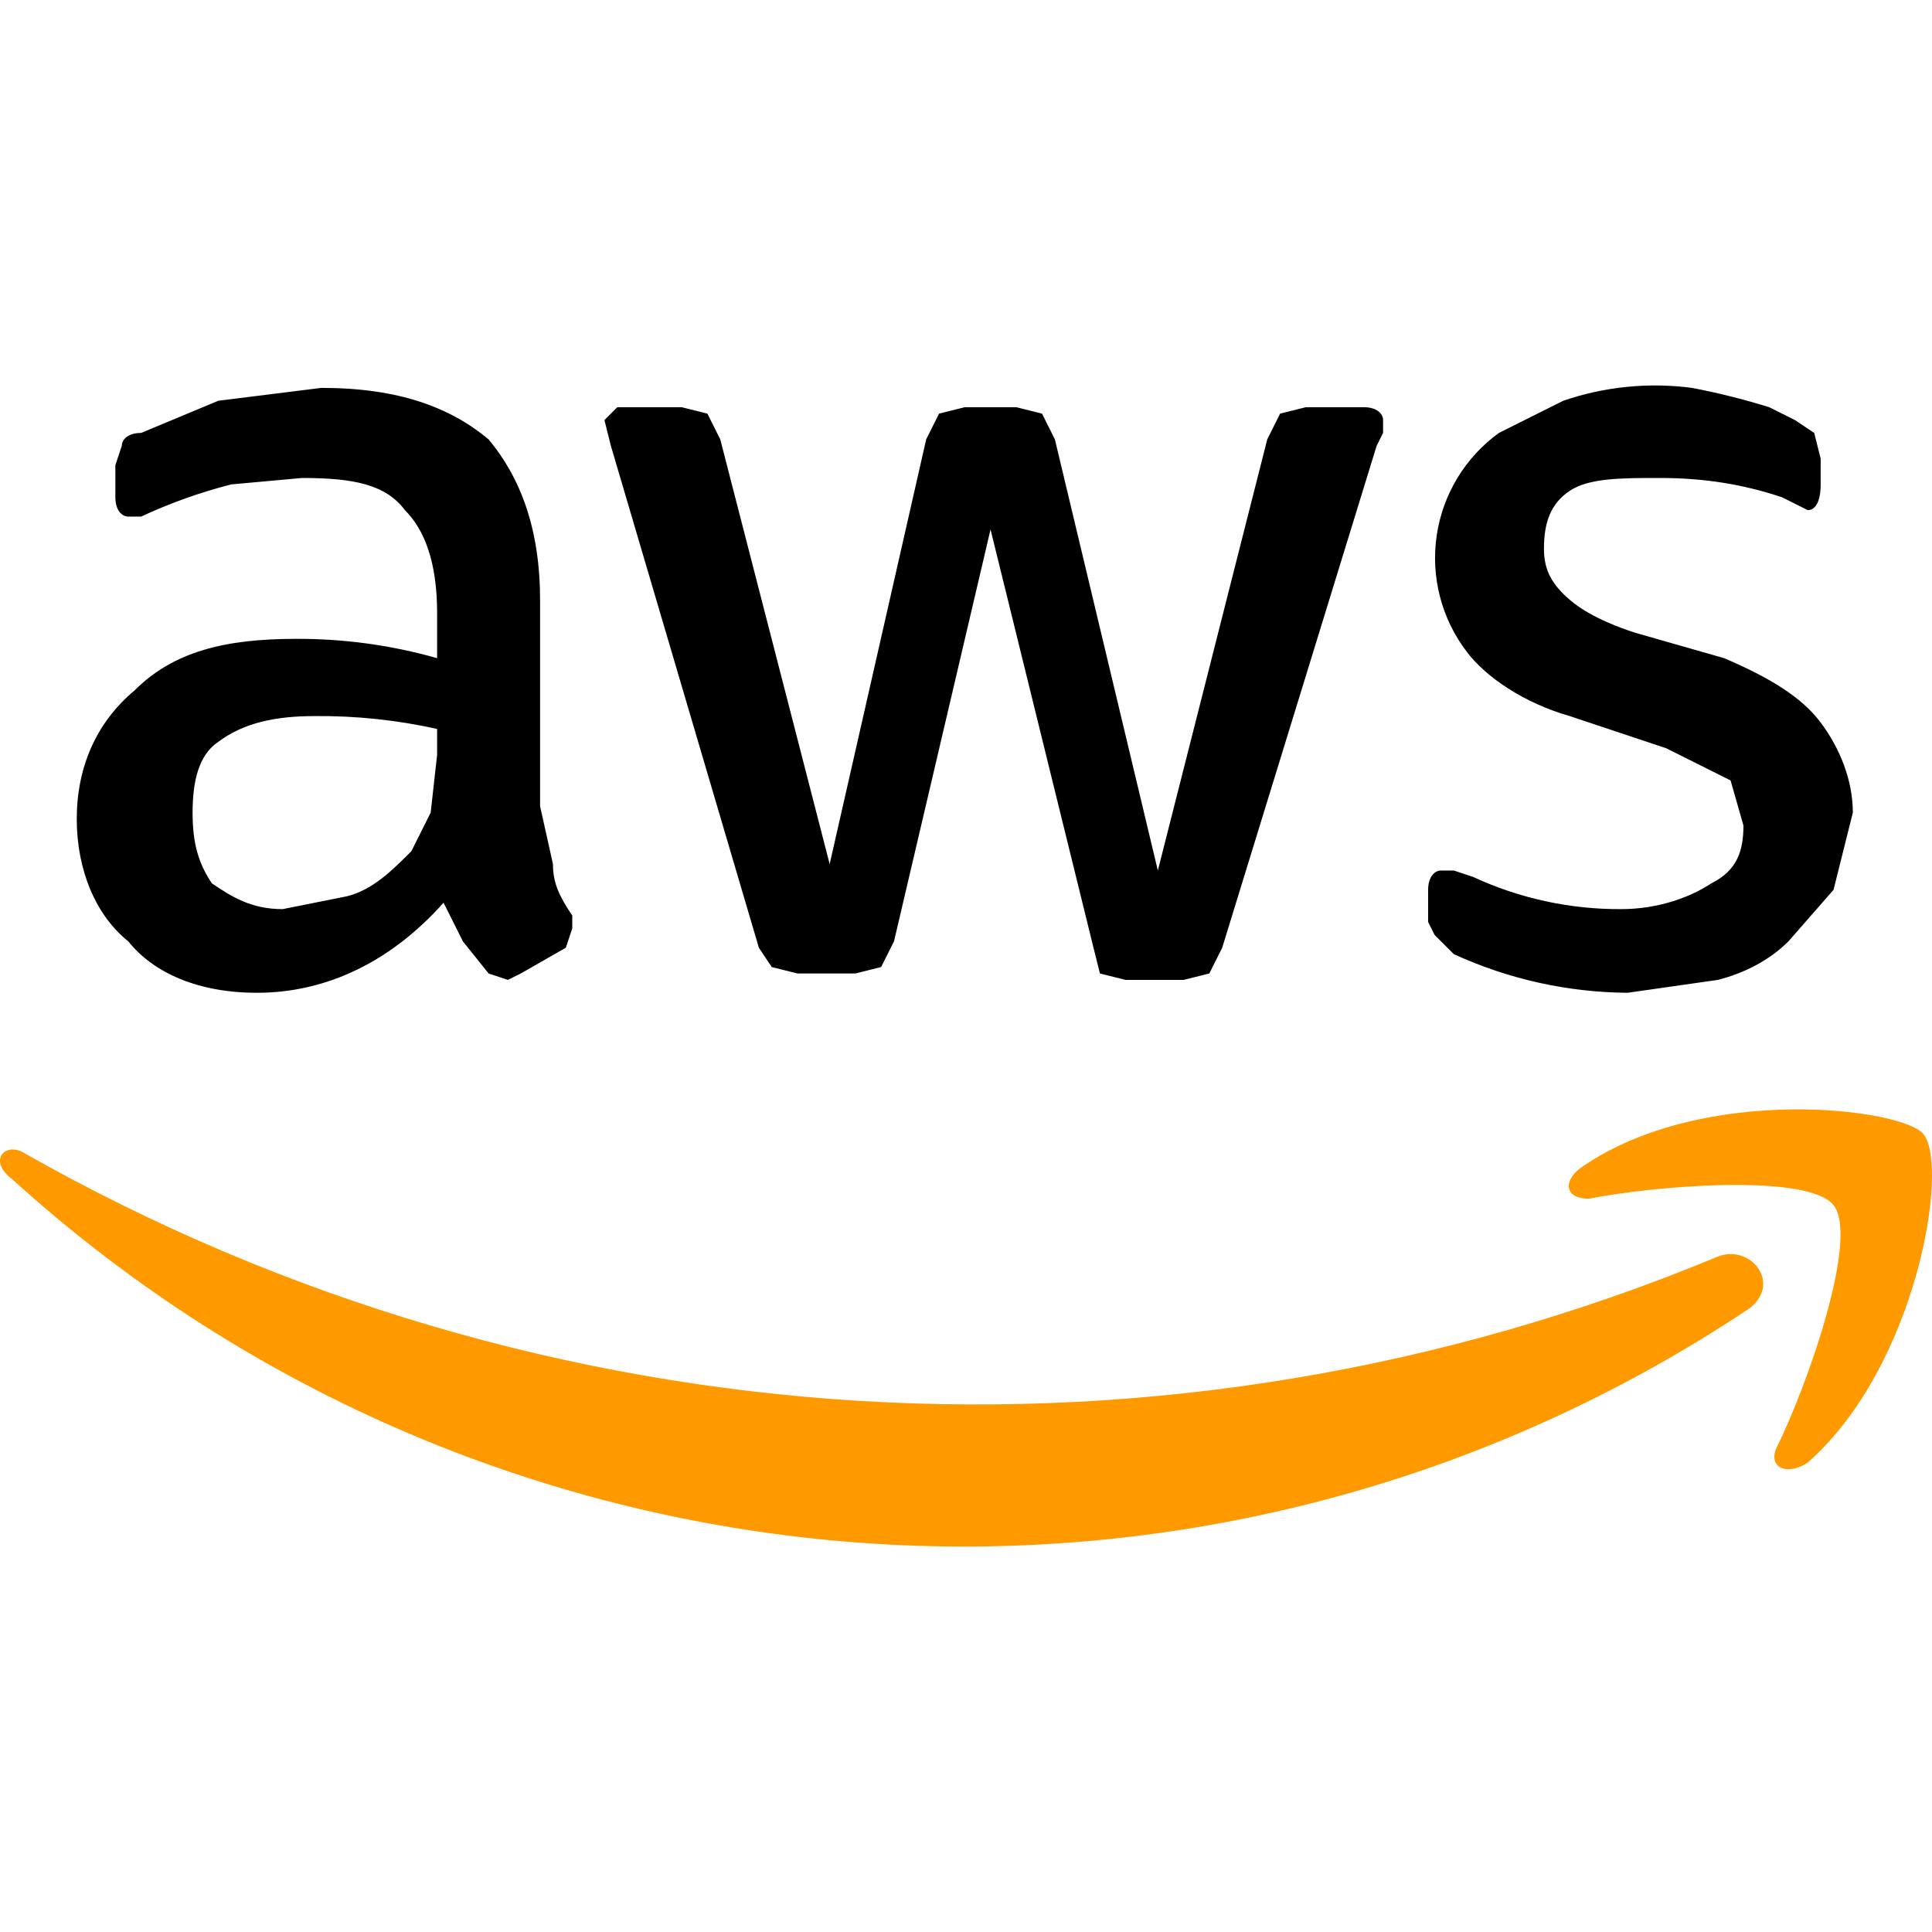
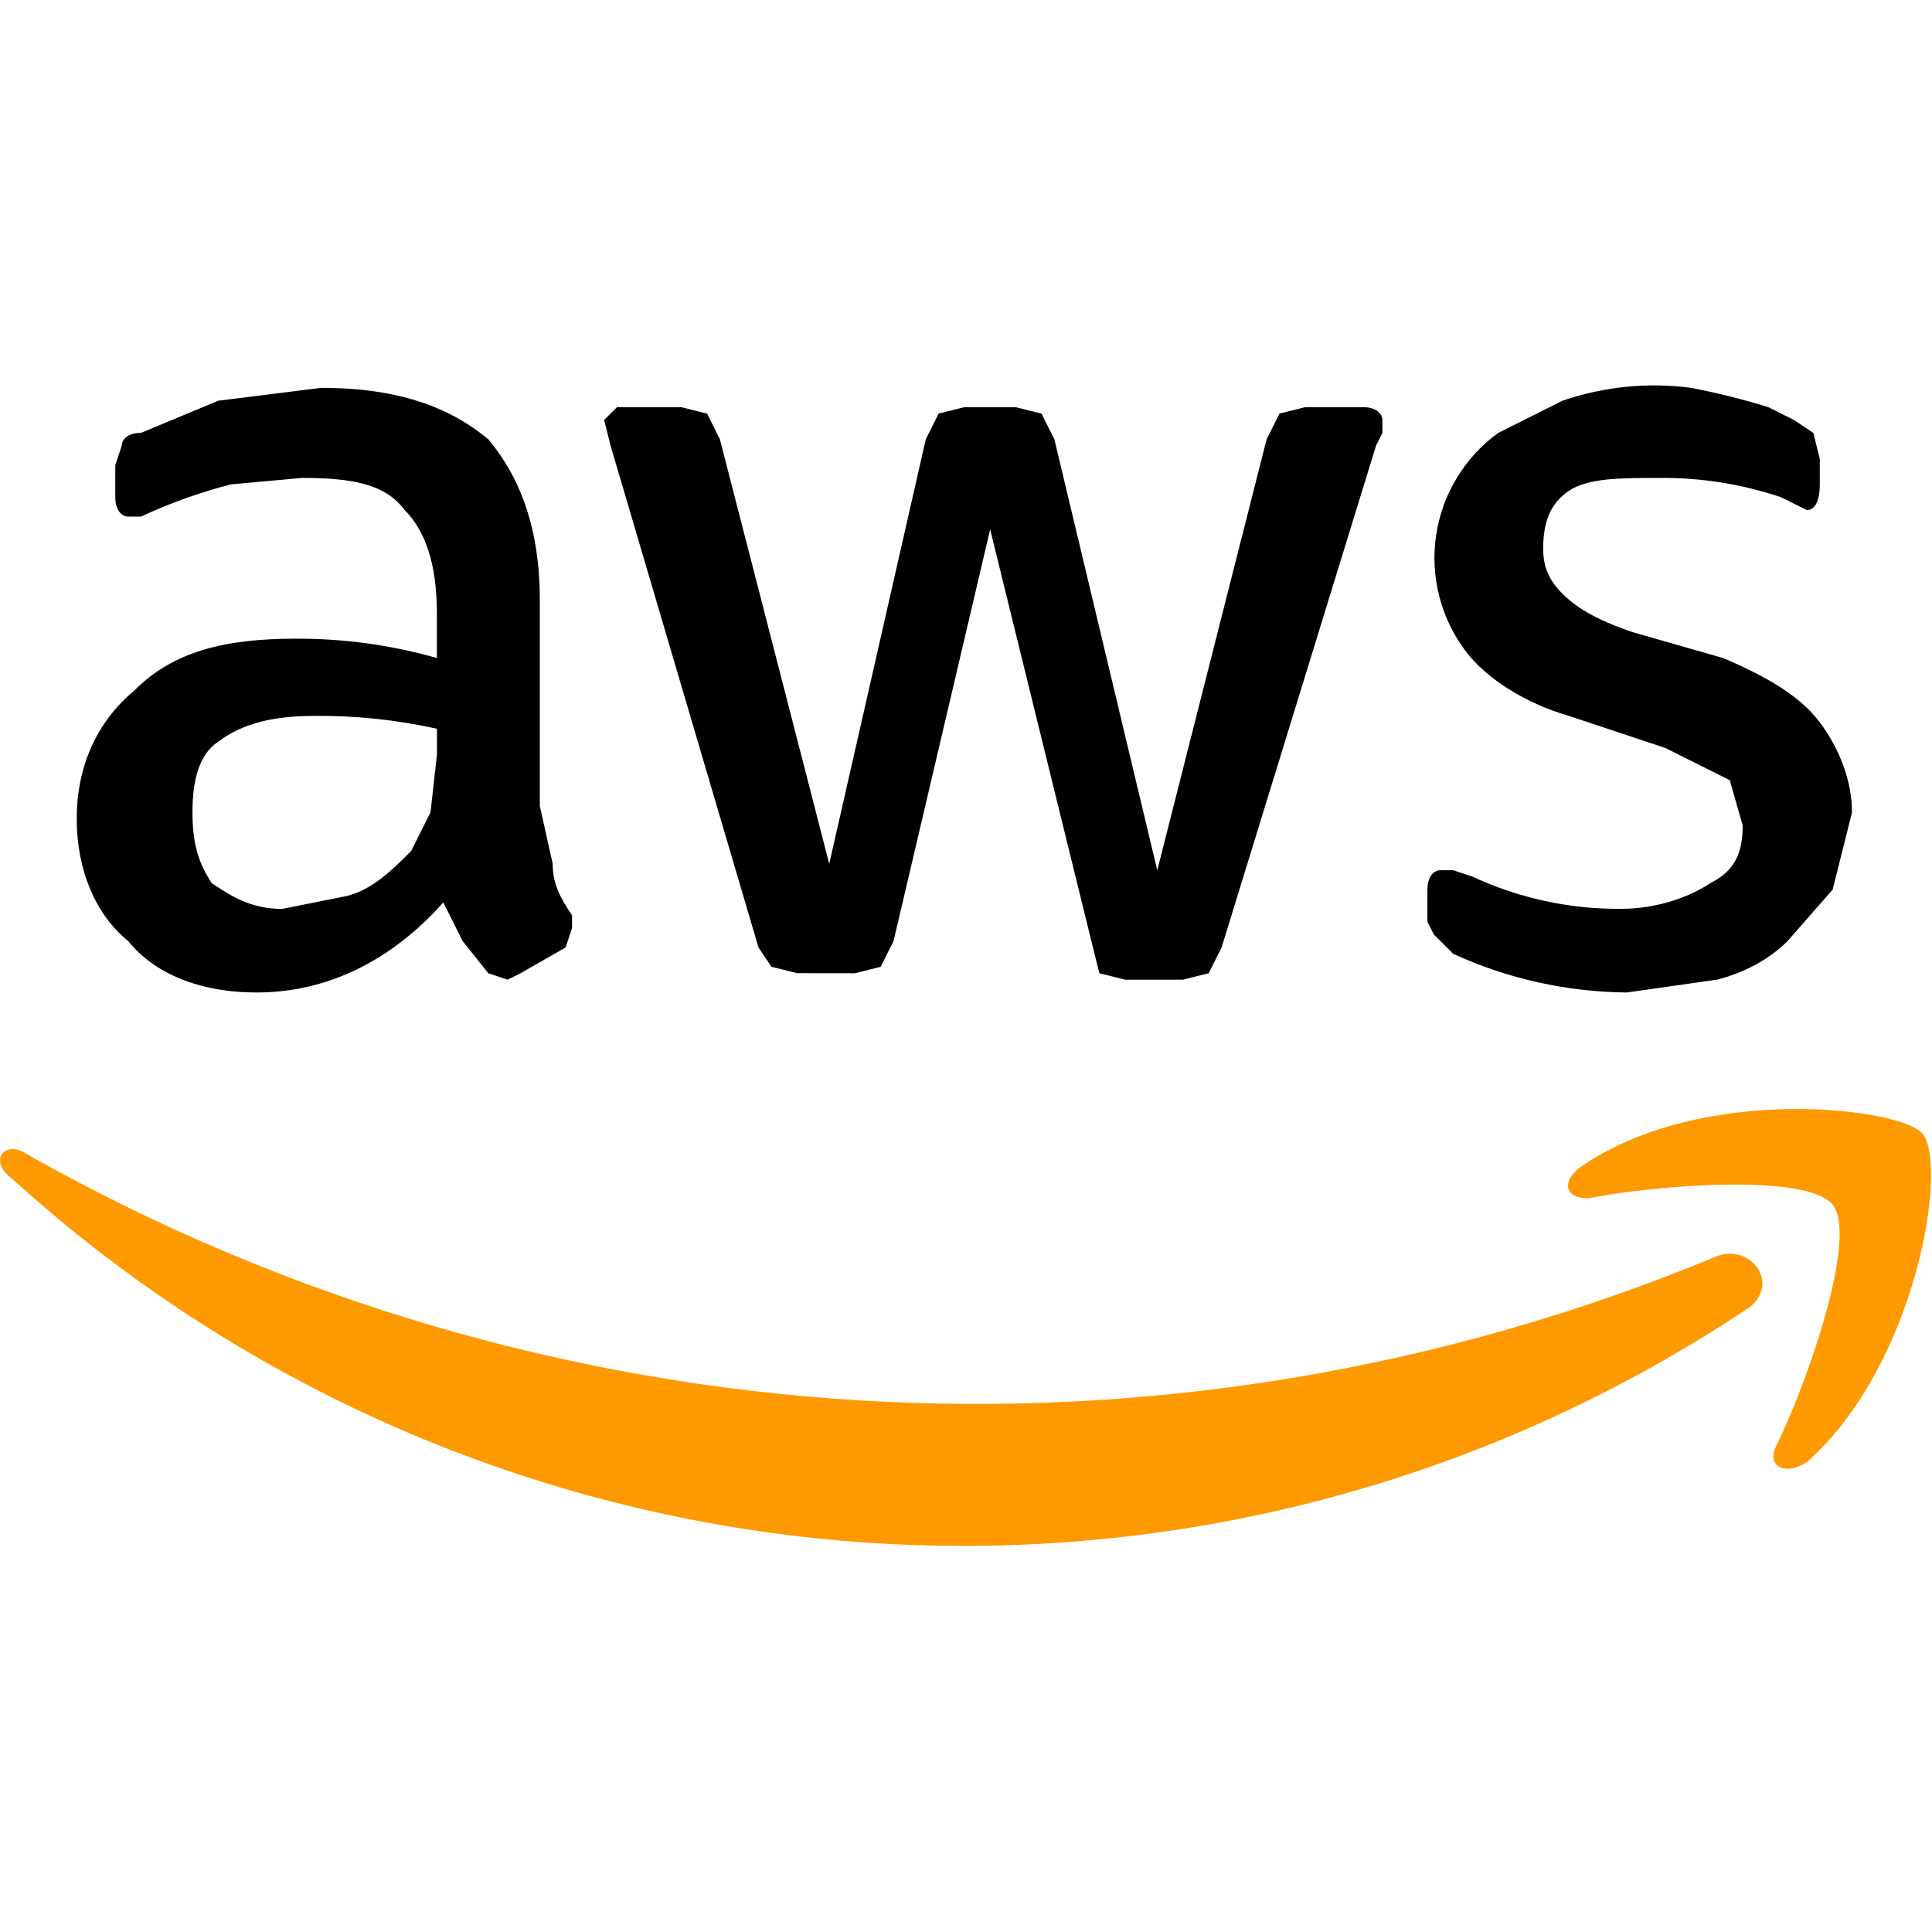
- <svg xmlns="http://www.w3.org/2000/svg" viewBox="2.072 -59.277 300.23 300.23">
-   <path fill="currentColor" d="m86 66 2 9c0 3 1 5 3 8v2l-1 3-7 4-2 1-3-1-4-5-3-6c-8 9-18 14-29 14-9 0-16-3-20-8-5-4-8-11-8-19s3-15 9-20c6-6 14-8 25-8a79 79 0 0 1 22 3v-7c0-8-2-13-5-16-3-4-8-5-16-5l-11 1a80 80 0 0 0-14 5h-2c-1 0-2-1-2-3v-5l1-3c0-1 1-2 3-2l12-5 16-2c12 0 20 3 26 8 5 6 8 14 8 25zM46 82l10-2c4-1 7-4 10-7l3-6 1-9v-4a84 84 0 0 0-19-2c-6 0-11 1-15 4-3 2-4 6-4 11s1 8 3 11c3 2 6 4 11 4m80 10-4-1-2-3-23-78-1-4 2-2h10l4 1 2 4 17 66 15-66 2-4 4-1h8l4 1 2 4 16 67 17-67 2-4 4-1h9c2 0 3 1 3 2v2l-1 2-24 78-2 4-4 1h-9l-4-1-1-4-16-65-15 64-2 4-4 1zm129 3a66 66 0 0 1-27-6l-3-3-1-2v-5c0-2 1-3 2-3h2l3 1a54 54 0 0 0 23 5c6 0 11-2 14-4 4-2 5-5 5-9l-2-7-10-5-15-5c-7-2-13-6-16-10a24 24 0 0 1 5-34l10-5a44 44 0 0 1 20-2 110 110 0 0 1 12 3l4 2 3 2 1 4v4c0 3-1 4-2 4l-4-2c-6-2-12-3-19-3-6 0-11 0-14 2s-4 5-4 9c0 3 1 5 3 7s5 4 11 6l14 4c7 3 12 6 15 10s5 9 5 14l-3 12-7 8c-3 3-7 5-11 6z" />
-   <path fill="#f90" d="M274 144A220 220 0 0 1 4 124c-4-3-1-6 2-4a300 300 0 0 0 263 16c5-2 10 4 5 8" />
-   <path fill="#f90" d="M287 128c-4-5-28-3-38-1-4 0-4-3-1-5 19-13 50-9 53-5 4 5-1 36-18 51-3 2-6 1-5-2 5-10 13-33 9-38" />
+ <svg xmlns="http://www.w3.org/2000/svg" width="24" height="24" viewBox="0 0 24 24">
+   <path fill="currentColor" d="m6.706 10.012.16.719c0 .24.08.4.24.64v.159l-.08.24-.56.32-.16.08-.24-.08-.319-.4-.24-.48c-.639.72-1.438 1.119-2.317 1.119-.719 0-1.278-.24-1.598-.64-.4-.319-.639-.878-.639-1.517s.24-1.199.72-1.598c.478-.48 1.118-.64 1.997-.64a6.3 6.3 0 0 1 1.757.24v-.56c0-.638-.16-1.038-.4-1.278-.239-.32-.638-.399-1.278-.399l-.878.08a6.4 6.4 0 0 0-1.119.4h-.16c-.08 0-.16-.08-.16-.24v-.4l.08-.24c0-.08.08-.16.24-.16l.959-.399 1.278-.16c.959 0 1.598.24 2.078.64.4.479.639 1.118.639 1.997zM3.51 11.29l.799-.16c.32-.08.56-.32.799-.559l.24-.48.08-.718v-.32a6.7 6.7 0 0 0-1.519-.16c-.48 0-.879.08-1.198.32-.24.16-.32.48-.32.879s.08.639.24.879c.24.16.48.32.879.32m6.392.798-.32-.08-.16-.24-1.837-6.232-.08-.32.16-.159h.799l.32.08.159.32 1.358 5.273L11.5 5.458l.16-.32.32-.08h.638l.32.08.16.32 1.278 5.353 1.358-5.353.16-.32.32-.08h.719c.16 0 .24.08.24.16v.16l-.08.16-1.918 6.232-.16.32-.32.08h-.718l-.32-.08-.08-.32L12.3 6.576l-1.2 5.114-.16.32-.32.08zm10.307.24a5.3 5.3 0 0 1-2.157-.48l-.24-.24-.08-.159v-.4c0-.16.08-.24.16-.24h.16l.24.08a4.3 4.3 0 0 0 1.837.4c.48 0 .879-.16 1.119-.32.32-.16.4-.399.4-.718l-.16-.56-.8-.4-1.198-.399c-.56-.16-1.039-.48-1.279-.799a1.92 1.92 0 0 1 .4-2.716l.799-.4a3.5 3.5 0 0 1 1.598-.16 9 9 0 0 1 .959.24l.32.16.239.16.08.32v.319c0 .24-.08.32-.16.32l-.32-.16a4.6 4.6 0 0 0-1.518-.24c-.479 0-.879 0-1.118.16s-.32.4-.32.719c0 .24.08.4.24.56s.4.319.879.479l1.118.32c.56.239.96.479 1.199.798s.4.72.4 1.119l-.24.959-.56.639c-.24.24-.559.4-.879.48z" />
+   <path fill="#f90" d="M21.727 16.244A17.58 17.58 0 0 1 .154 14.646c-.32-.24-.08-.48.16-.32a23.97 23.97 0 0 0 21.014 1.279c.399-.16.799.32.399.64" />
+   <path fill="#f90" d="M22.766 14.966c-.32-.4-2.237-.24-3.036-.08-.32 0-.32-.24-.08-.4 1.518-1.038 3.995-.719 4.234-.4.32.4-.08 2.877-1.438 4.076-.24.16-.48.08-.4-.16.4-.8 1.04-2.637.72-3.036" />
</svg>
